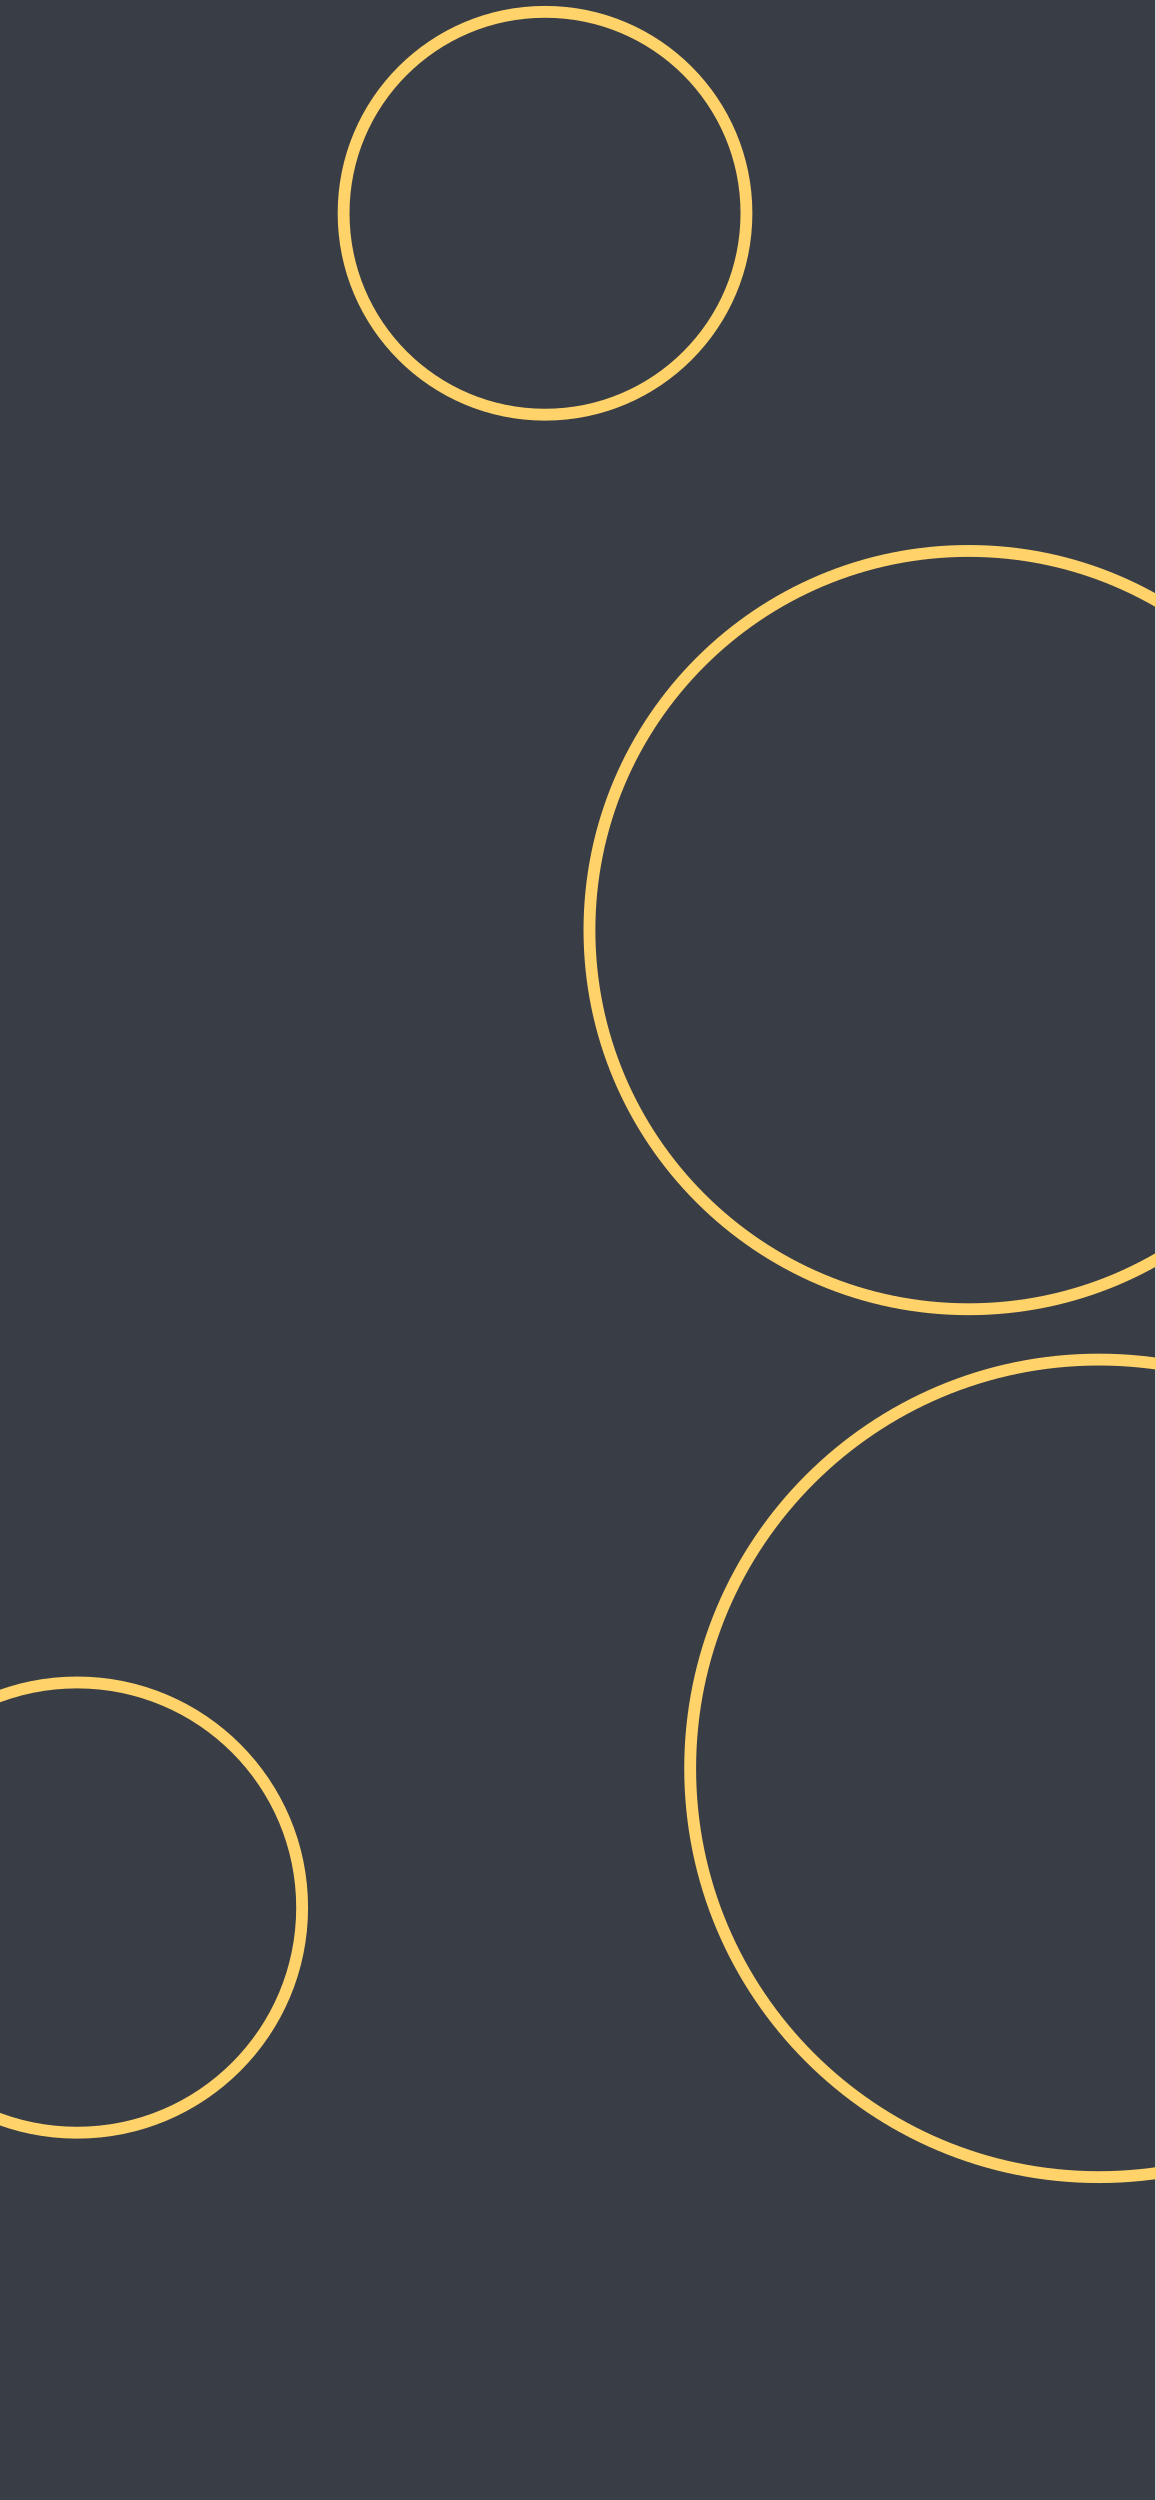
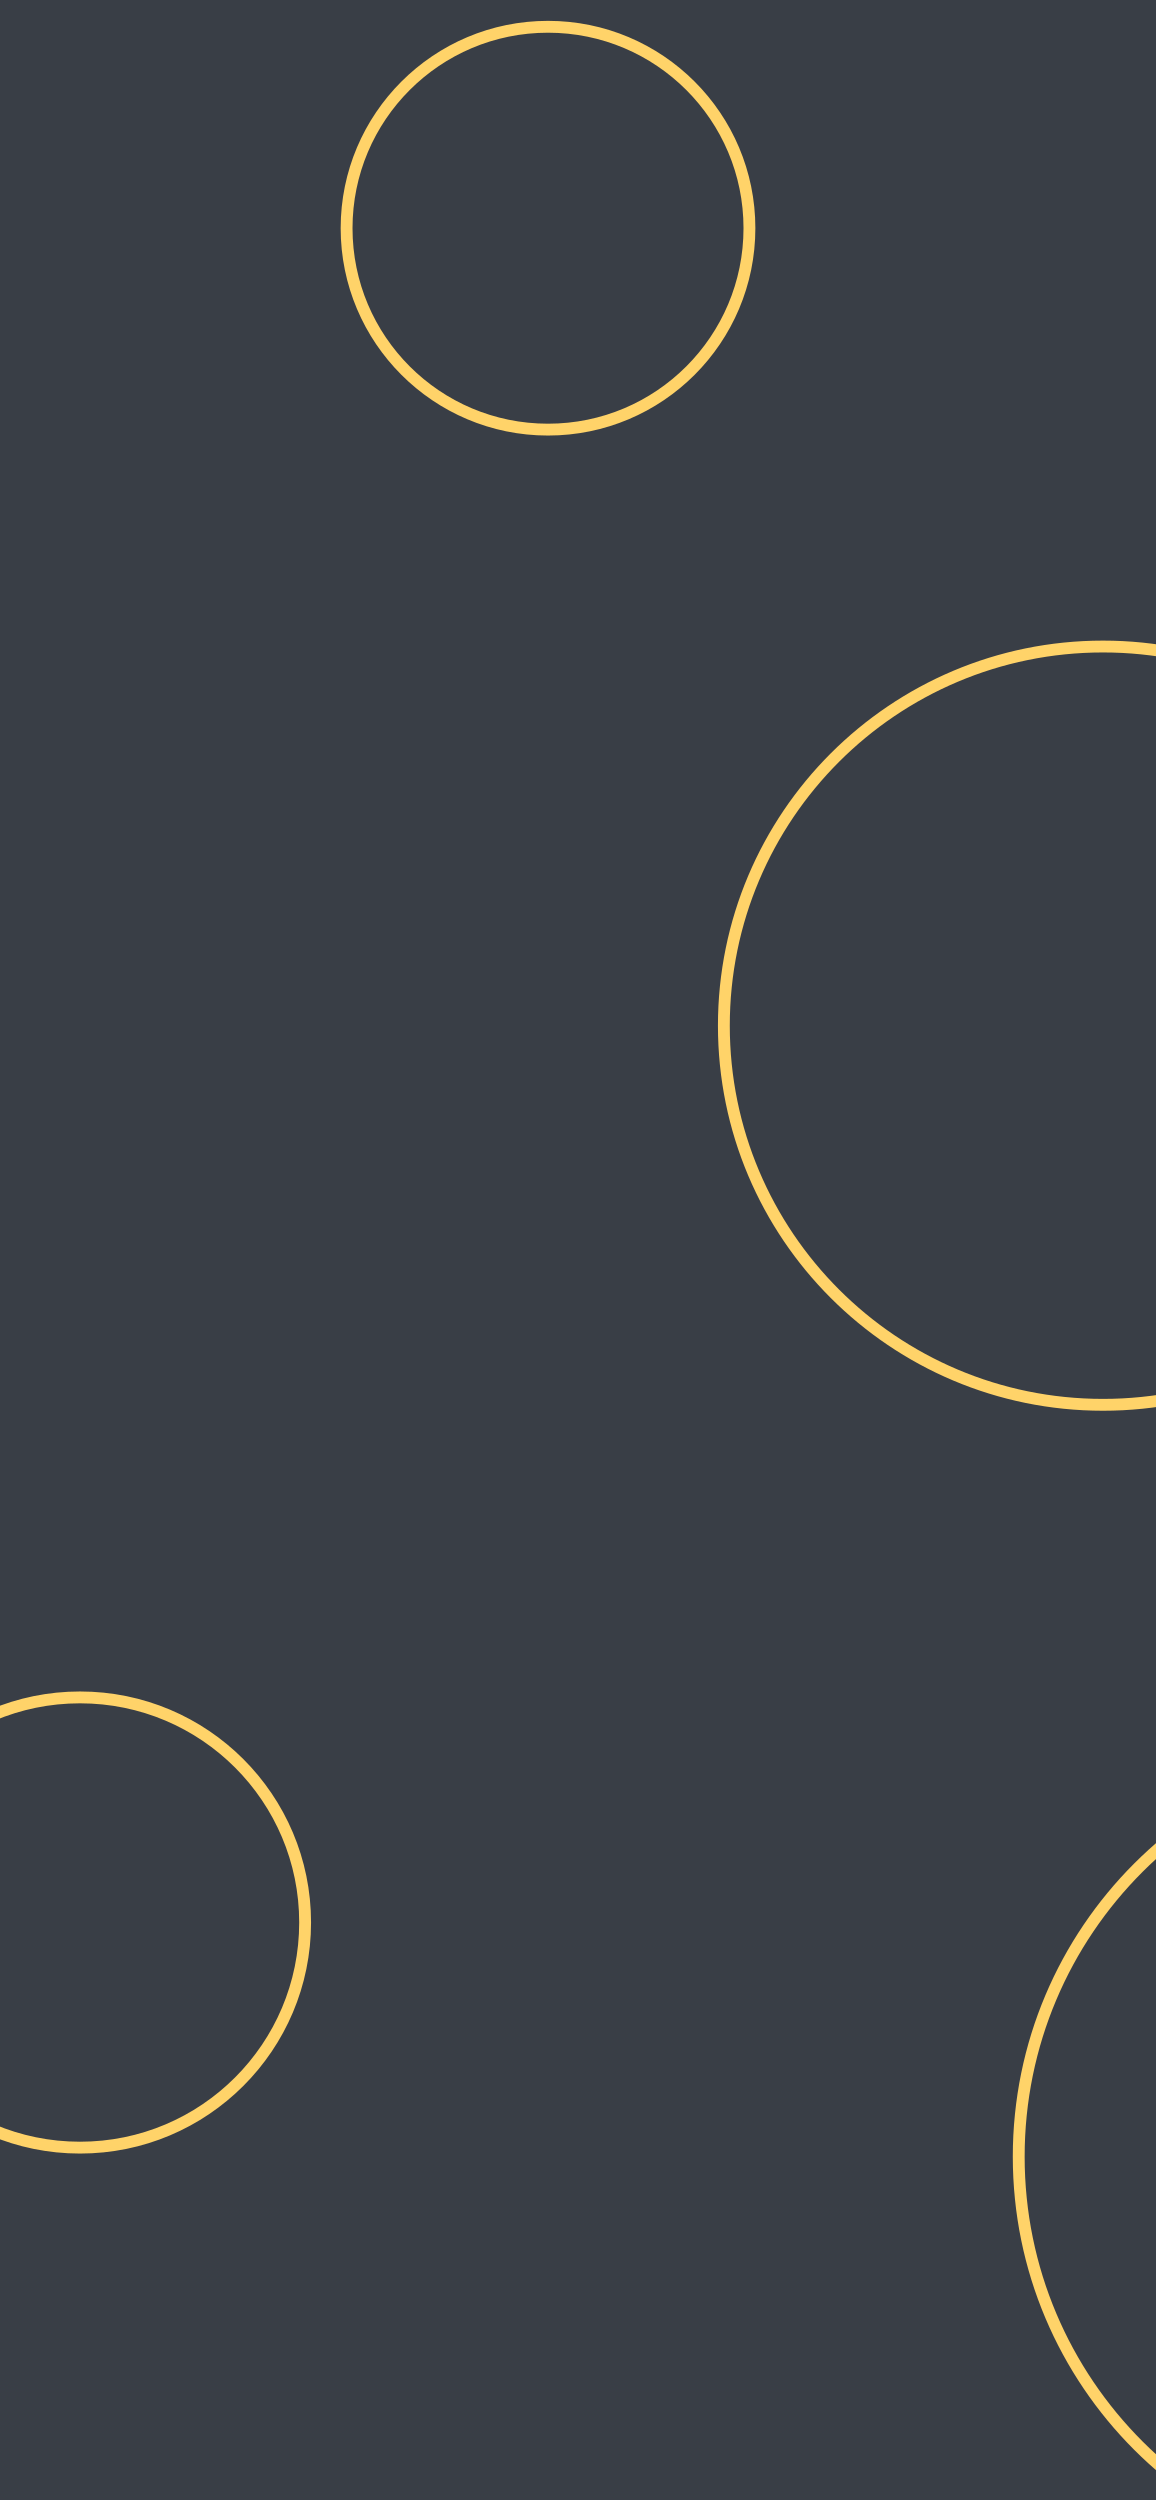
<svg xmlns="http://www.w3.org/2000/svg" id="visual" viewBox="0 0 390 844" width="390" height="844" version="1.1">
-   <rect x="0" y="0" width="390" height="844" fill="#393E46" />
-   <g fill="none" stroke="#FFD369" stroke-width="4">
-     <circle r="138" cx="371" cy="597" />
-     <circle r="68" cx="184" cy="72" />
-     <circle r="128" cx="327" cy="314" />
-     <circle r="76" cx="26" cy="644" />
+   <defs id="defs17" />
+   <rect x="-527.374" y="0" width="1454.832" height="844" fill="#393e46" id="rect2" style="stroke-width:1.931" />
+   <g fill="none" stroke="#ffd369" stroke-width="4" id="g12" transform="translate(1.008363,5.041816)">
+     <circle r="138" cx="480.912" cy="723.045" id="circle4" />
+     <ellipse cx="-360.994" cy="214.781" id="circle4-3" rx="114.174" ry="110.141" style="stroke-width:3.25" />
+     <circle r="68" cx="184" cy="72" id="circle6" />
+     <circle r="128" cx="371.368" cy="341.226" id="circle8" />
+     <circle r="76" cx="26" cy="644" id="circle10" />
+     <circle r="128" cx="-409.395" cy="739.13" id="circle8-5" />
+     <circle r="68" cx="807.699" cy="235.957" id="circle6-0" />
  </g>
</svg>
